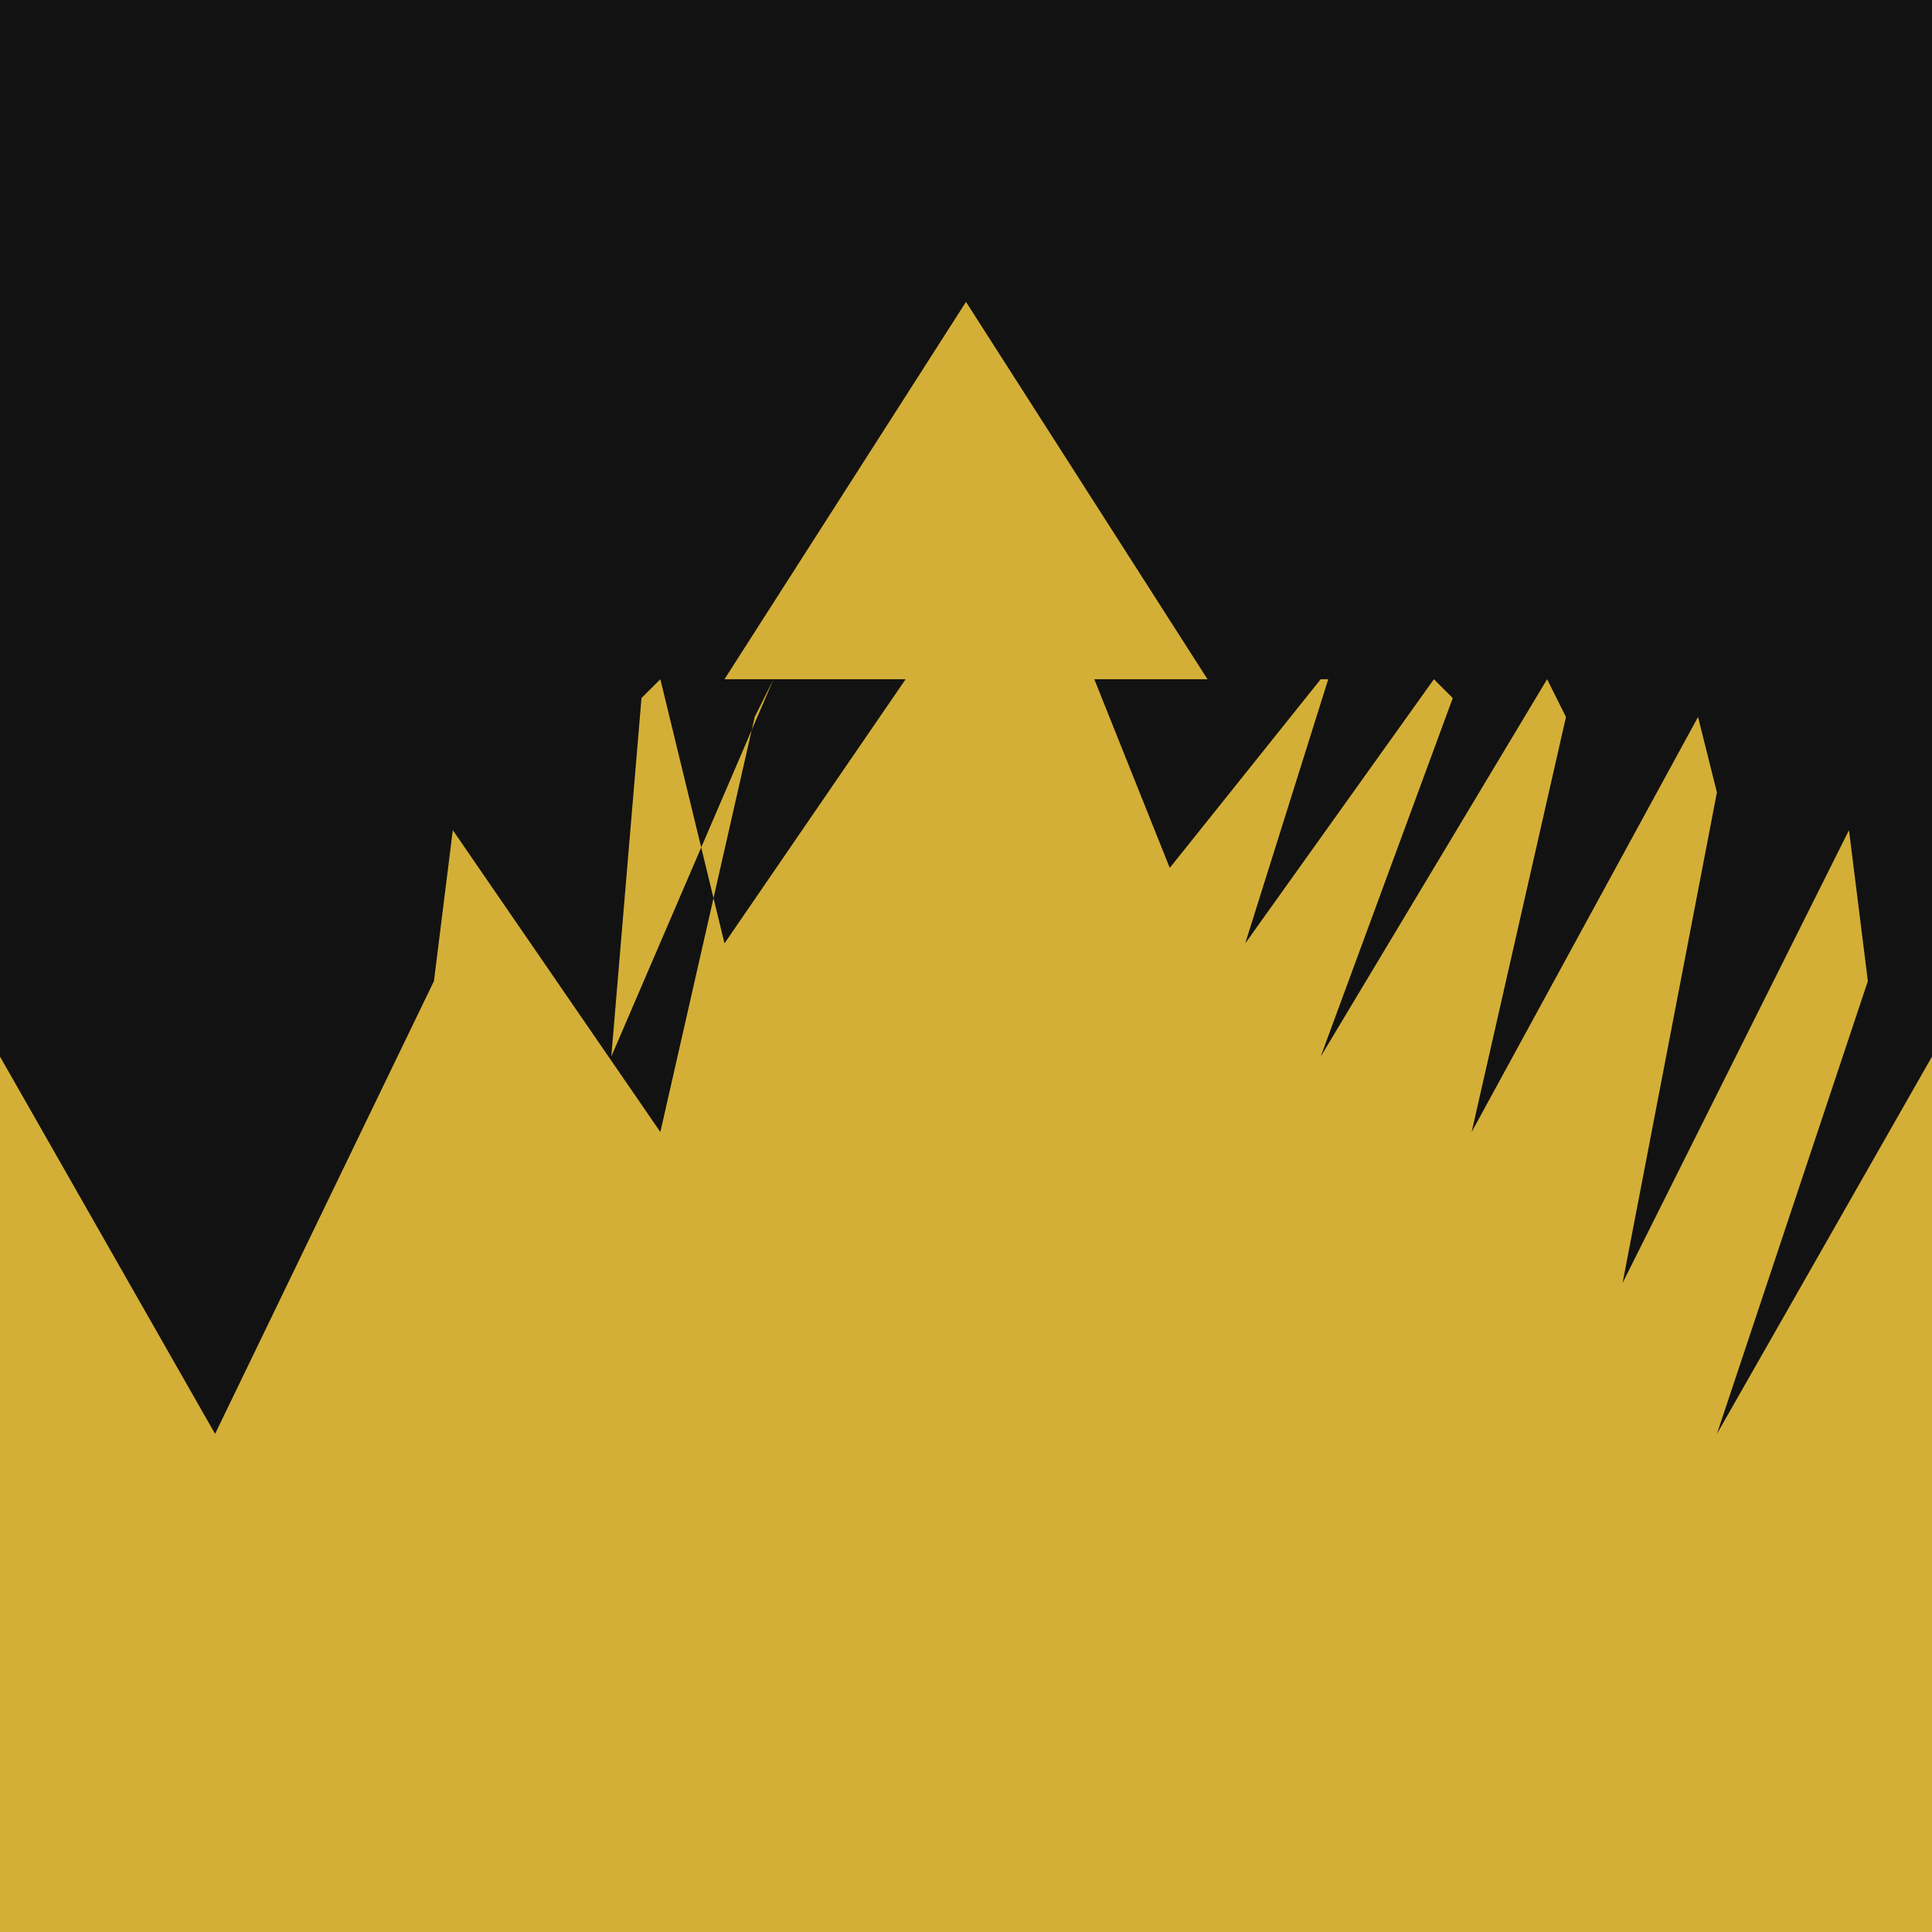
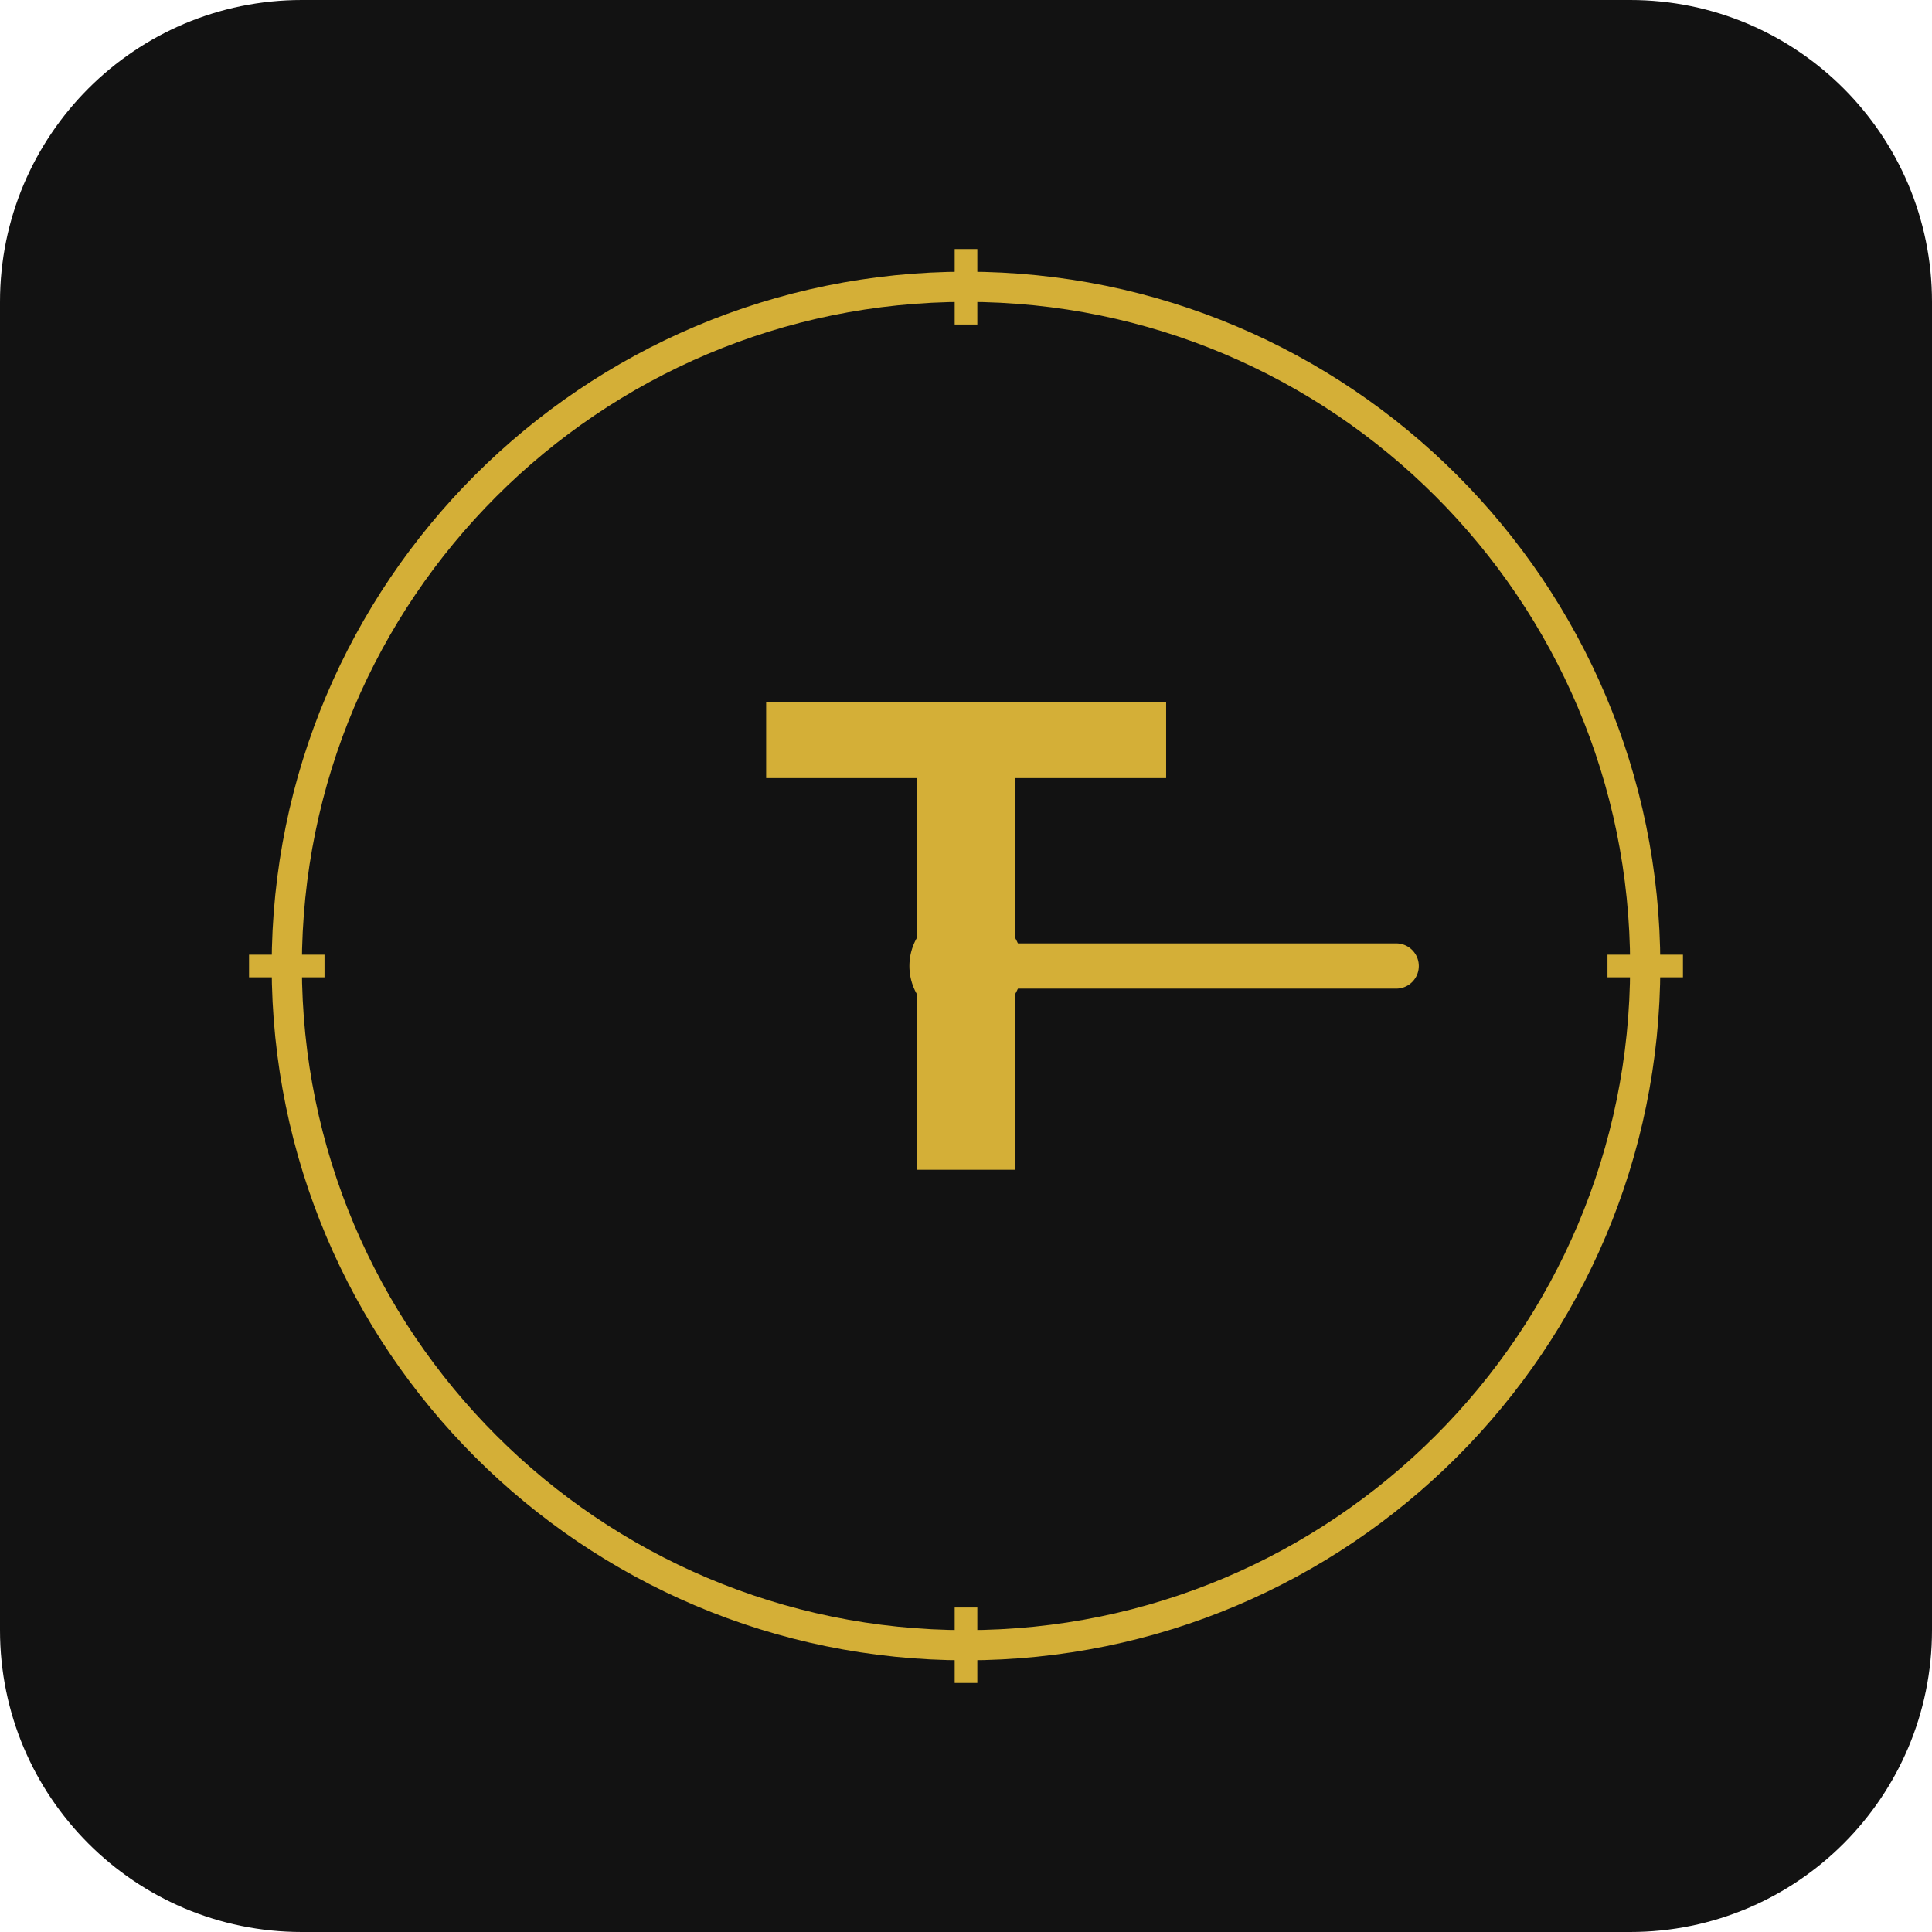
<svg xmlns="http://www.w3.org/2000/svg" width="512" height="512" viewBox="0 0 512 512">
-   <rect width="512" height="512" fill="#121212" />
-   <path d="M256 80 L320 180 L290 180 L310 230 L350 180 L352 180 L330 250 L380 180 L385 185 L350 280 L410 180 L415 190 L390 300 L450 190 L455 210 L430 340 L490 220 L495 260 L455 380 L512 280 L512 512 L0 512 L0 280 L57 380 L115 260 L120 220 L175 300 L200 190 L205 180 L162 280 L170 185 L175 180 L192 250 L240 180 L242 180 L222 180 L192 180 L256 80 Z" fill="#D4AF37" />
+   <rect x="0" y="0" width="512" height="512" rx="80" ry="80" fill="#121212" />
+   <circle cx="256" cy="256" r="180" fill="none" stroke="#D4AF37" stroke-width="8" />
+   <line x1="256" y1="66" x2="256" y2="86" stroke="#D4AF37" stroke-width="6" />
+   <line x1="256" y1="426" x2="256" y2="446" stroke="#D4AF37" stroke-width="6" />
+   <line x1="66" y1="256" x2="86" y2="256" stroke="#D4AF37" stroke-width="6" />
+   <line x1="426" y1="256" x2="446" y2="256" stroke="#D4AF37" stroke-width="6" />
+   <line x1="256" y1="256" x2="370" y2="256" stroke="#D4AF37" stroke-width="12" stroke-linecap="round" />
+   <circle cx="256" cy="256" r="15" fill="#D4AF37" />
+   <text x="256" y="310" font-family="Arial, sans-serif" font-size="180" font-weight="bold" fill="#D4AF37" text-anchor="middle">T</text>
</svg>
